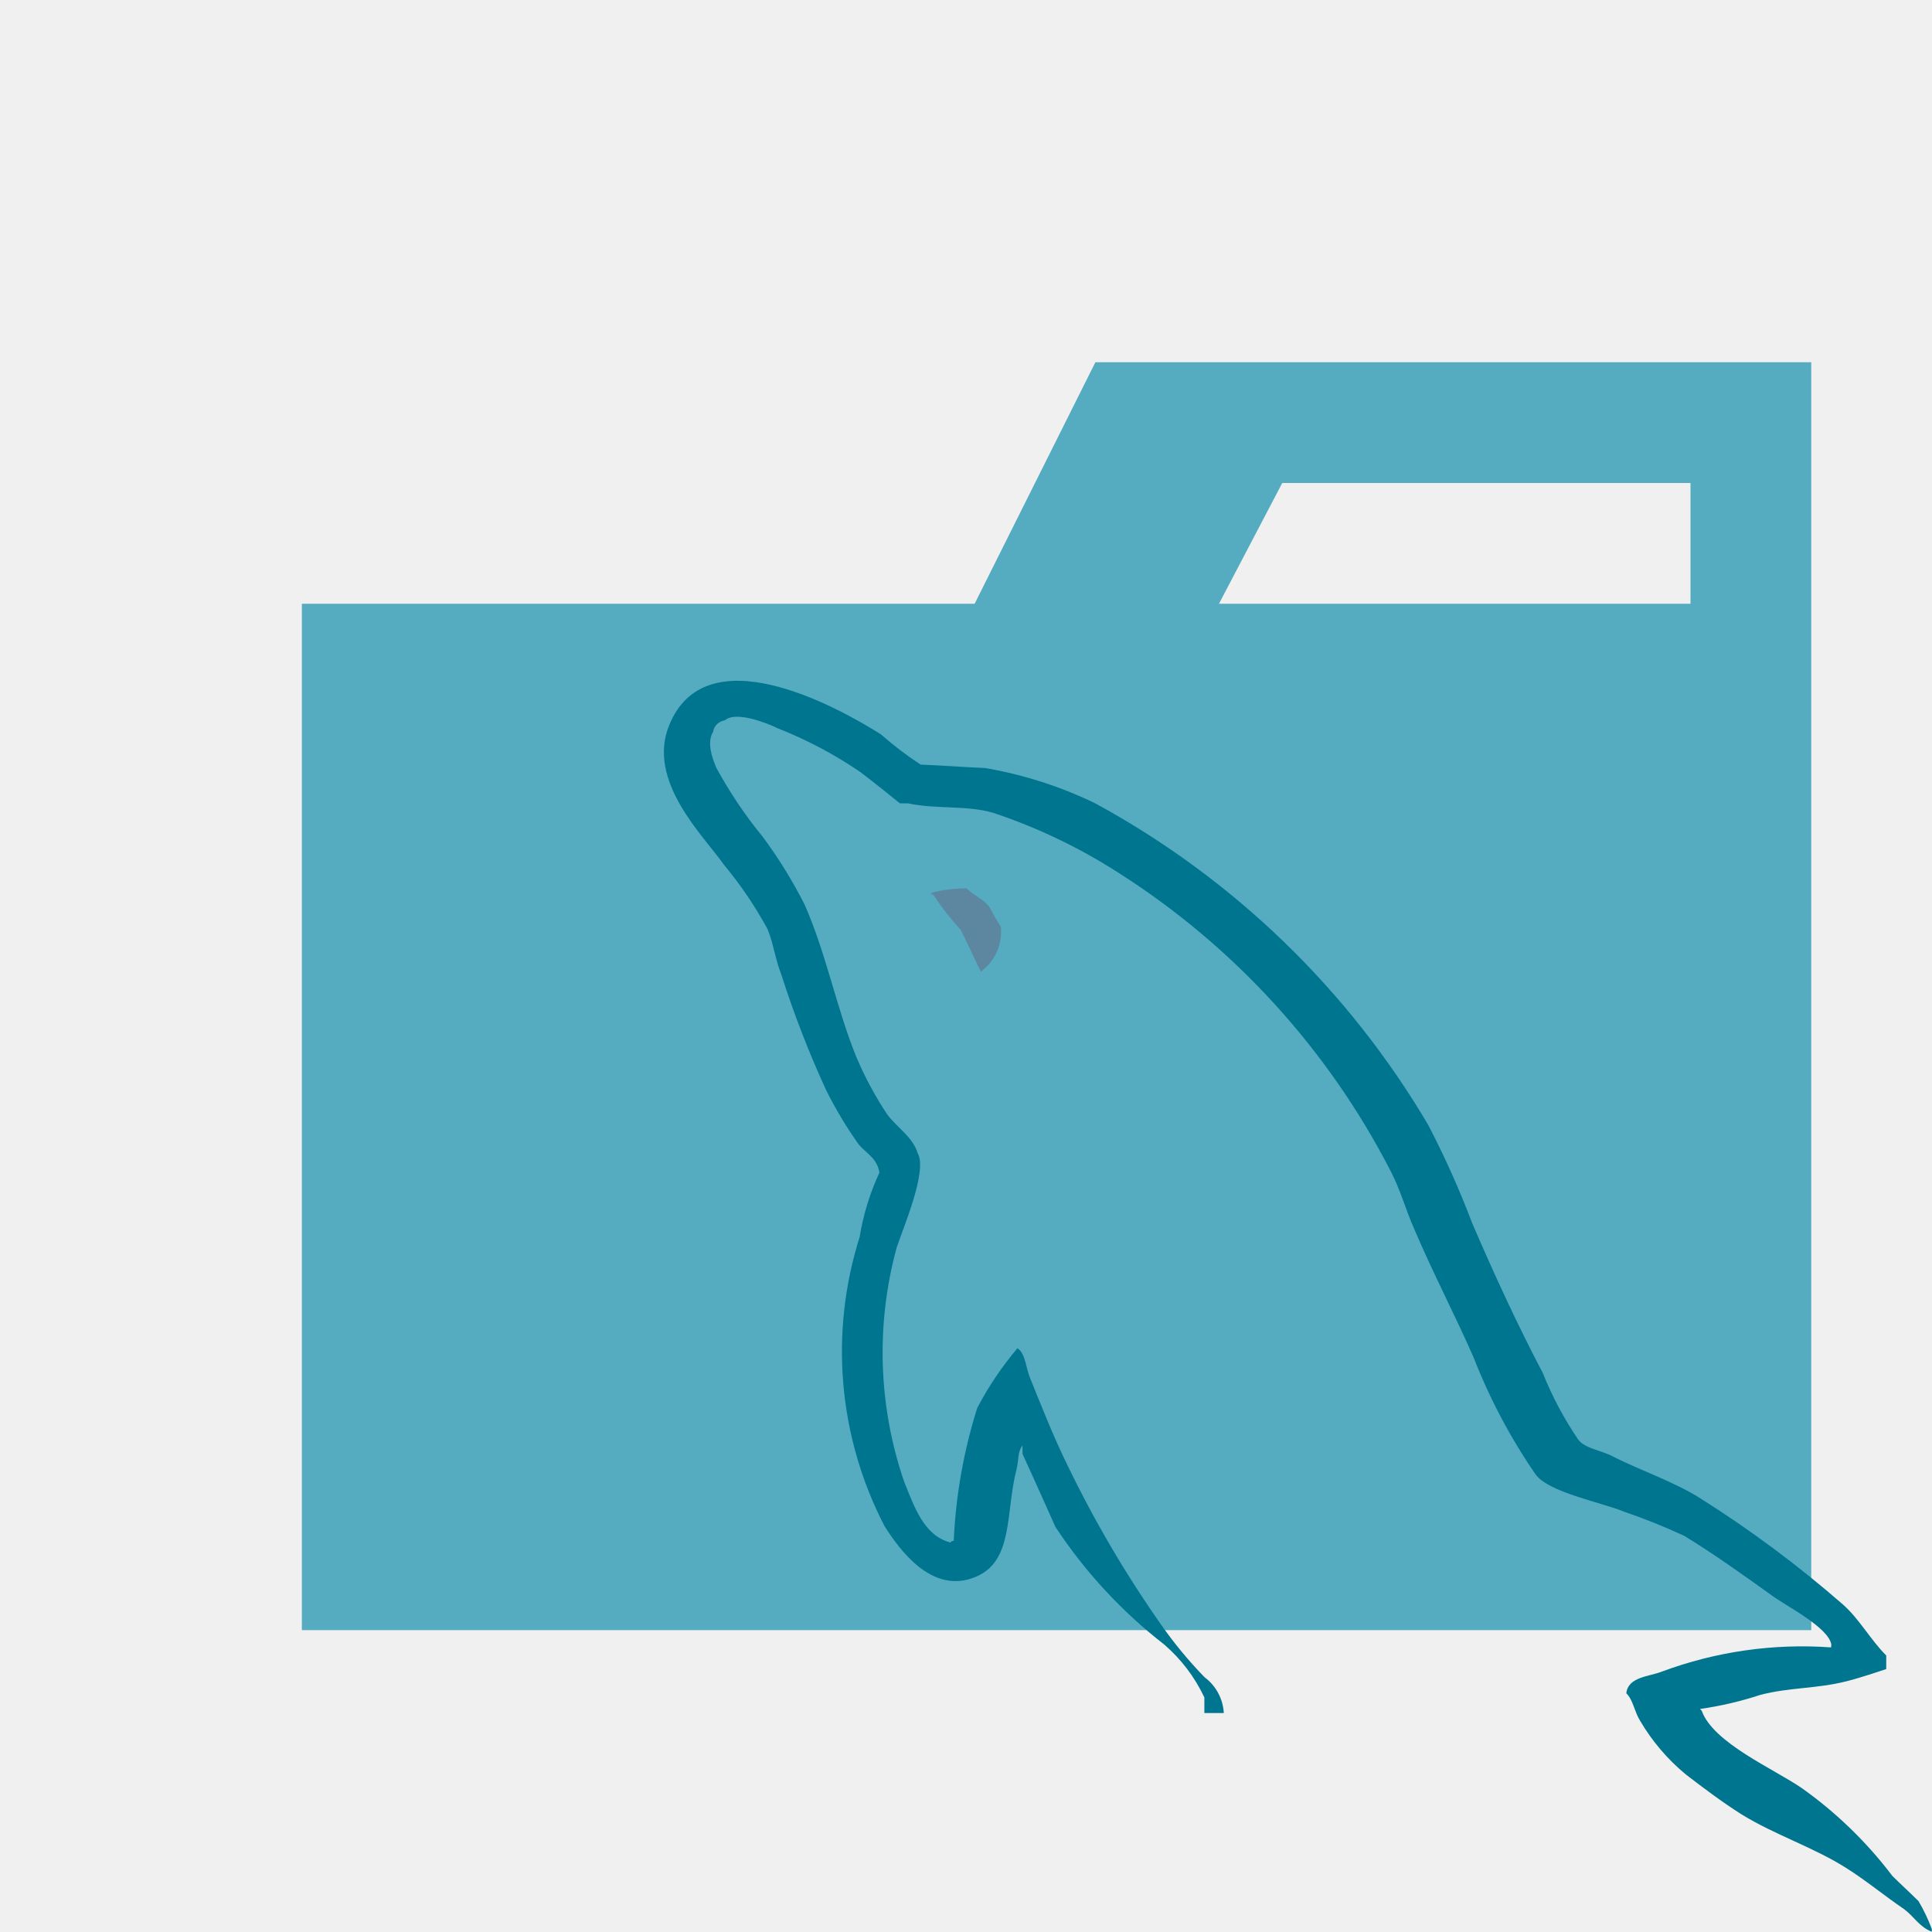
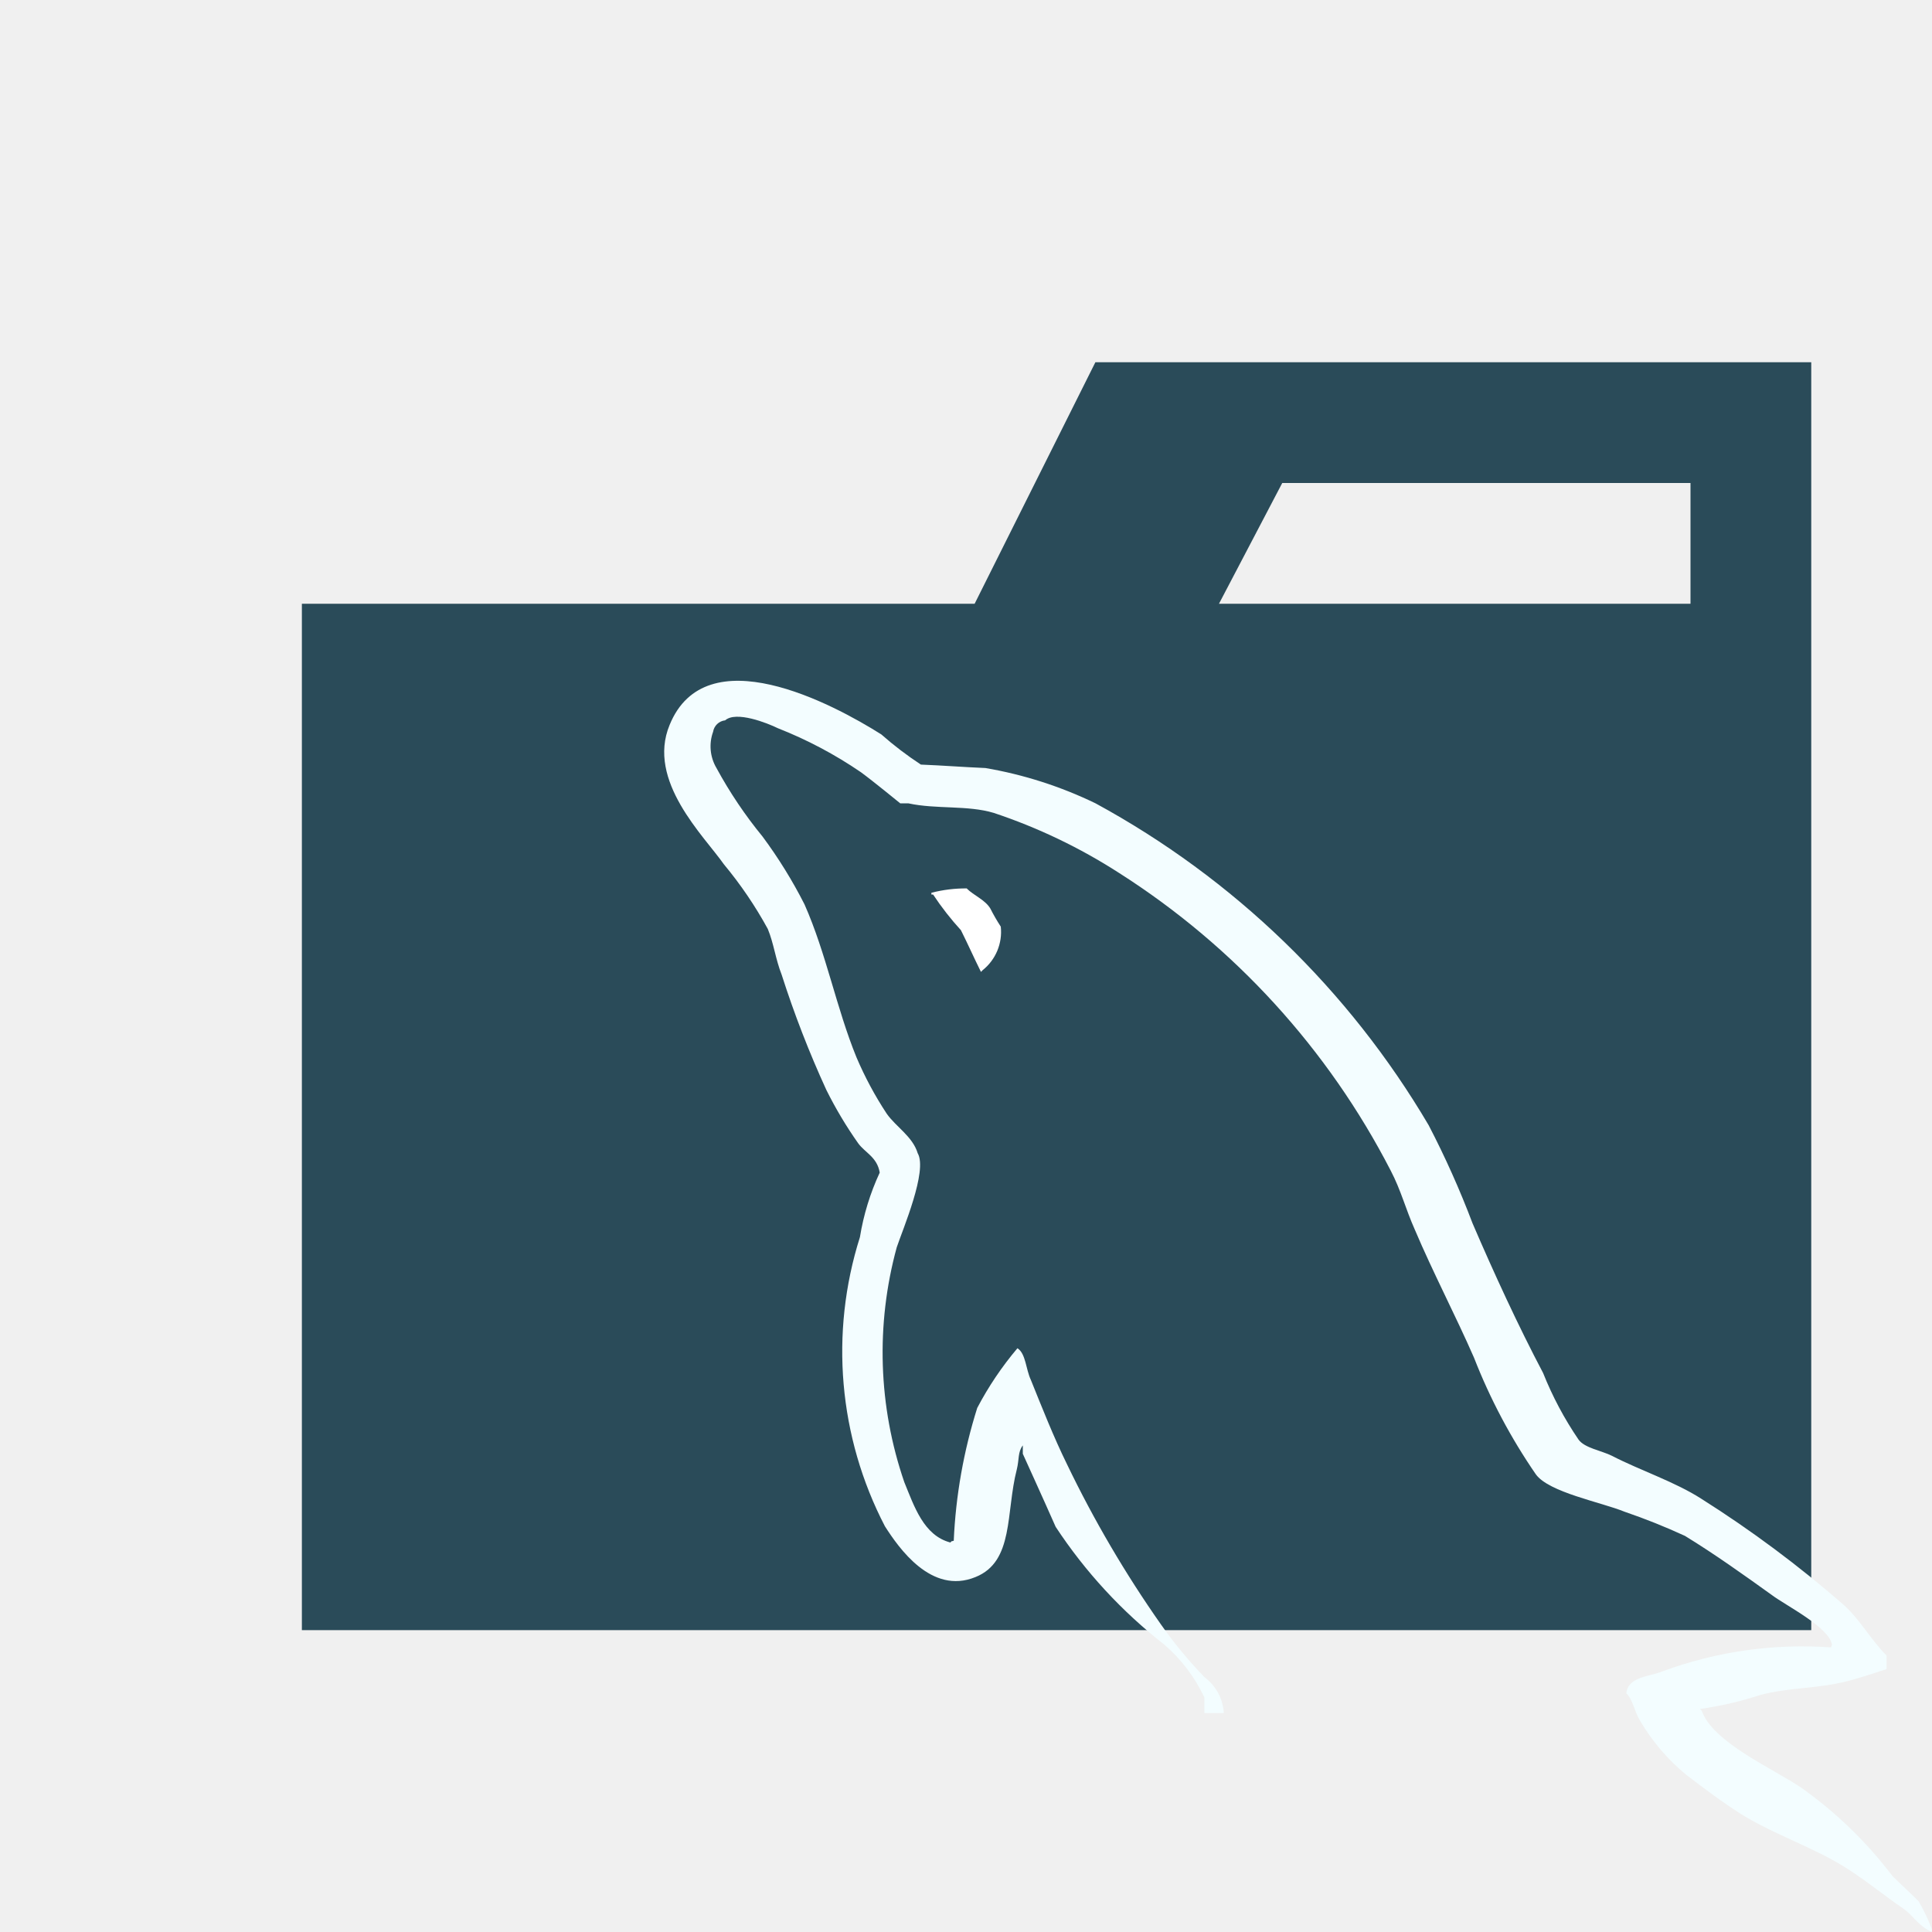
<svg xmlns="http://www.w3.org/2000/svg" viewBox="0 0 32 32">
-   <path d="M27.917,6H18.143l-2,4H5V27H30V6ZM28,10H20.19l1.048-2H28Z" style="fill:#55abbf" />
-   <path d="M16.018,14.715a2.3,2.3,0,0,0-.591.072v.029h.028a4.867,4.867,0,0,0,.461.591c.116.231.217.46.332.691l.028-.029a.809.809,0,0,0,.3-.721,3.249,3.249,0,0,1-.173-.3c-.086-.144-.274-.216-.39-.331" style="fill:#5d87a1;fill-rule:evenodd" />
-   <path d="M30.328,27.286a6.666,6.666,0,0,0-2.8.4c-.216.086-.562.086-.591.36.116.115.13.3.232.462a3.365,3.365,0,0,0,.749.879c.3.231.605.46.923.662.562.347,1.2.548,1.743.894.318.2.634.461.953.678.158.115.258.3.46.374v-.044a2.9,2.9,0,0,0-.22-.462c-.144-.143-.288-.274-.433-.417a6.869,6.869,0,0,0-1.5-1.455c-.462-.318-1.471-.75-1.658-1.282l-.029-.029a5.793,5.793,0,0,0,.995-.232c.489-.129.936-.1,1.441-.229.231-.058.649-.2.649-.2v-.225c-.258-.256-.442-.6-.713-.841a19.087,19.087,0,0,0-2.352-1.753c-.443-.285-1.013-.47-1.483-.713-.17-.086-.455-.128-.555-.271a5.721,5.721,0,0,1-.585-1.1c-.413-.783-.813-1.652-1.169-2.48a15.244,15.244,0,0,0-.727-1.625,14.371,14.371,0,0,0-5.517-5.331,6.832,6.832,0,0,0-1.824-.585c-.357-.015-.713-.043-1.069-.057a5.688,5.688,0,0,1-.656-.5c-.813-.513-2.907-1.625-3.506-.157-.385.927.57,1.839.9,2.31a6.679,6.679,0,0,1,.726,1.069c.1.242.128.5.229.756a16.992,16.992,0,0,0,.741,1.911,6.739,6.739,0,0,0,.527.883c.115.158.314.228.357.486a4.084,4.084,0,0,0-.328,1.069,6.279,6.279,0,0,0,.414,4.789c.228.356.77,1.141,1.5.841.641-.256.5-1.069.684-1.781.043-.172.014-.285.1-.4v.14s.364.8.544,1.209a8.145,8.145,0,0,0,1.805,1.951,2.647,2.647,0,0,1,.663.875v.258h.322a.794.794,0,0,0-.319-.593,7.079,7.079,0,0,1-.722-.874,18.827,18.827,0,0,1-1.555-2.651c-.223-.453-.417-.947-.6-1.4-.083-.174-.083-.437-.222-.524a5.473,5.473,0,0,0-.666.989,8.6,8.6,0,0,0-.389,2.2c-.055.015-.028,0-.055.029-.444-.116-.6-.6-.764-1a6.6,6.6,0,0,1-.125-3.89c.1-.305.515-1.267.347-1.558-.084-.278-.361-.437-.514-.656a5.851,5.851,0,0,1-.5-.932c-.333-.815-.5-1.719-.861-2.534a7.835,7.835,0,0,0-.694-1.122,7.221,7.221,0,0,1-.764-1.136c-.069-.161-.166-.423-.056-.6a.227.227,0,0,1,.195-.19c.18-.16.694.043.874.131a6.932,6.932,0,0,1,1.374.728c.195.146.652.516.652.516h.135c.461.1.981.028,1.413.158a9.225,9.225,0,0,1,2.075.994,12.792,12.792,0,0,1,4.5,4.93c.173.331.246.634.4.979.3.708.678,1.429.98,2.12a9.475,9.475,0,0,0,1.024,1.932c.216.3,1.081.461,1.47.62a10.321,10.321,0,0,1,.995.4c.49.3.979.649,1.441.981.23.173.951.533.994.822" style="fill:#00758f;fill-rule:evenodd" />
+   <path d="M27.917,6H18.143l-2,4H5V27H30V6ZM28,10H20.19l1.048-2H28Z" style="fill:#2a4b59" />
+   <path d="M16.018,14.715a2.267,2.267,0,0,0-.591.072v.029h.028a4.784,4.784,0,0,0,.461.591c.116.231.217.46.332.691l.028-.029a.81.81,0,0,0,.3-.721,3.194,3.194,0,0,1-.173-.3c-.086-.144-.274-.216-.39-.331" style="fill:#fff;fill-rule:evenodd" />
+   <path d="M30.328,27.286a6.676,6.676,0,0,0-2.8.4c-.216.086-.562.086-.591.36.116.115.13.3.232.462a3.376,3.376,0,0,0,.749.879c.3.231.605.46.923.662.562.347,1.2.548,1.743.894.318.2.634.461.953.678.158.115.258.3.46.374v-.044a2.918,2.918,0,0,0-.22-.462c-.144-.143-.288-.274-.433-.417a6.878,6.878,0,0,0-1.5-1.455c-.462-.318-1.471-.75-1.658-1.282l-.029-.029a5.843,5.843,0,0,0,1-.232c.489-.129.936-.1,1.441-.229.231-.058.649-.2.649-.2V27.42c-.258-.256-.442-.6-.713-.841a19.049,19.049,0,0,0-2.352-1.753c-.443-.285-1.013-.47-1.483-.713-.17-.086-.455-.128-.555-.271a5.714,5.714,0,0,1-.585-1.1c-.413-.783-.813-1.652-1.169-2.48a15.136,15.136,0,0,0-.727-1.625,14.371,14.371,0,0,0-5.517-5.331,6.818,6.818,0,0,0-1.824-.585c-.357-.015-.713-.043-1.069-.057a5.792,5.792,0,0,1-.656-.5c-.813-.513-2.907-1.625-3.506-.157-.385.927.57,1.839.9,2.31a6.683,6.683,0,0,1,.726,1.069c.1.242.128.5.229.756a17.035,17.035,0,0,0,.741,1.911,6.726,6.726,0,0,0,.527.883c.115.158.314.228.357.486a4.086,4.086,0,0,0-.328,1.069,6.276,6.276,0,0,0,.414,4.789c.228.356.77,1.141,1.5.841.641-.256.5-1.069.684-1.781.043-.172.014-.285.1-.4v.14s.364.8.544,1.209a8.152,8.152,0,0,0,1.8,1.951,2.634,2.634,0,0,1,.663.875v.258h.322a.8.8,0,0,0-.319-.593,7.1,7.1,0,0,1-.722-.874,18.765,18.765,0,0,1-1.555-2.651c-.223-.453-.417-.947-.6-1.4-.083-.174-.083-.437-.222-.524a5.458,5.458,0,0,0-.666.989,8.569,8.569,0,0,0-.389,2.2c-.055.015-.028,0-.055.029-.444-.116-.6-.6-.764-1a6.6,6.6,0,0,1-.125-3.89c.1-.3.515-1.267.347-1.558-.084-.278-.361-.437-.514-.656a5.881,5.881,0,0,1-.5-.932c-.333-.815-.5-1.719-.861-2.534a7.844,7.844,0,0,0-.694-1.122,7.236,7.236,0,0,1-.764-1.136.707.707,0,0,1-.056-.6.227.227,0,0,1,.2-.19c.18-.16.694.043.874.131a6.924,6.924,0,0,1,1.374.728c.2.146.652.516.652.516h.135c.461.1.981.028,1.413.158a9.189,9.189,0,0,1,2.075.994,12.786,12.786,0,0,1,4.5,4.93c.173.331.246.634.4.979.3.708.678,1.429.98,2.12a9.482,9.482,0,0,0,1.024,1.932c.216.3,1.081.461,1.47.62a10.54,10.54,0,0,1,1,.4c.49.3.979.649,1.441.981.23.173.951.533.994.822" style="fill:#f3fdff;fill-rule:evenodd" />
</svg>
